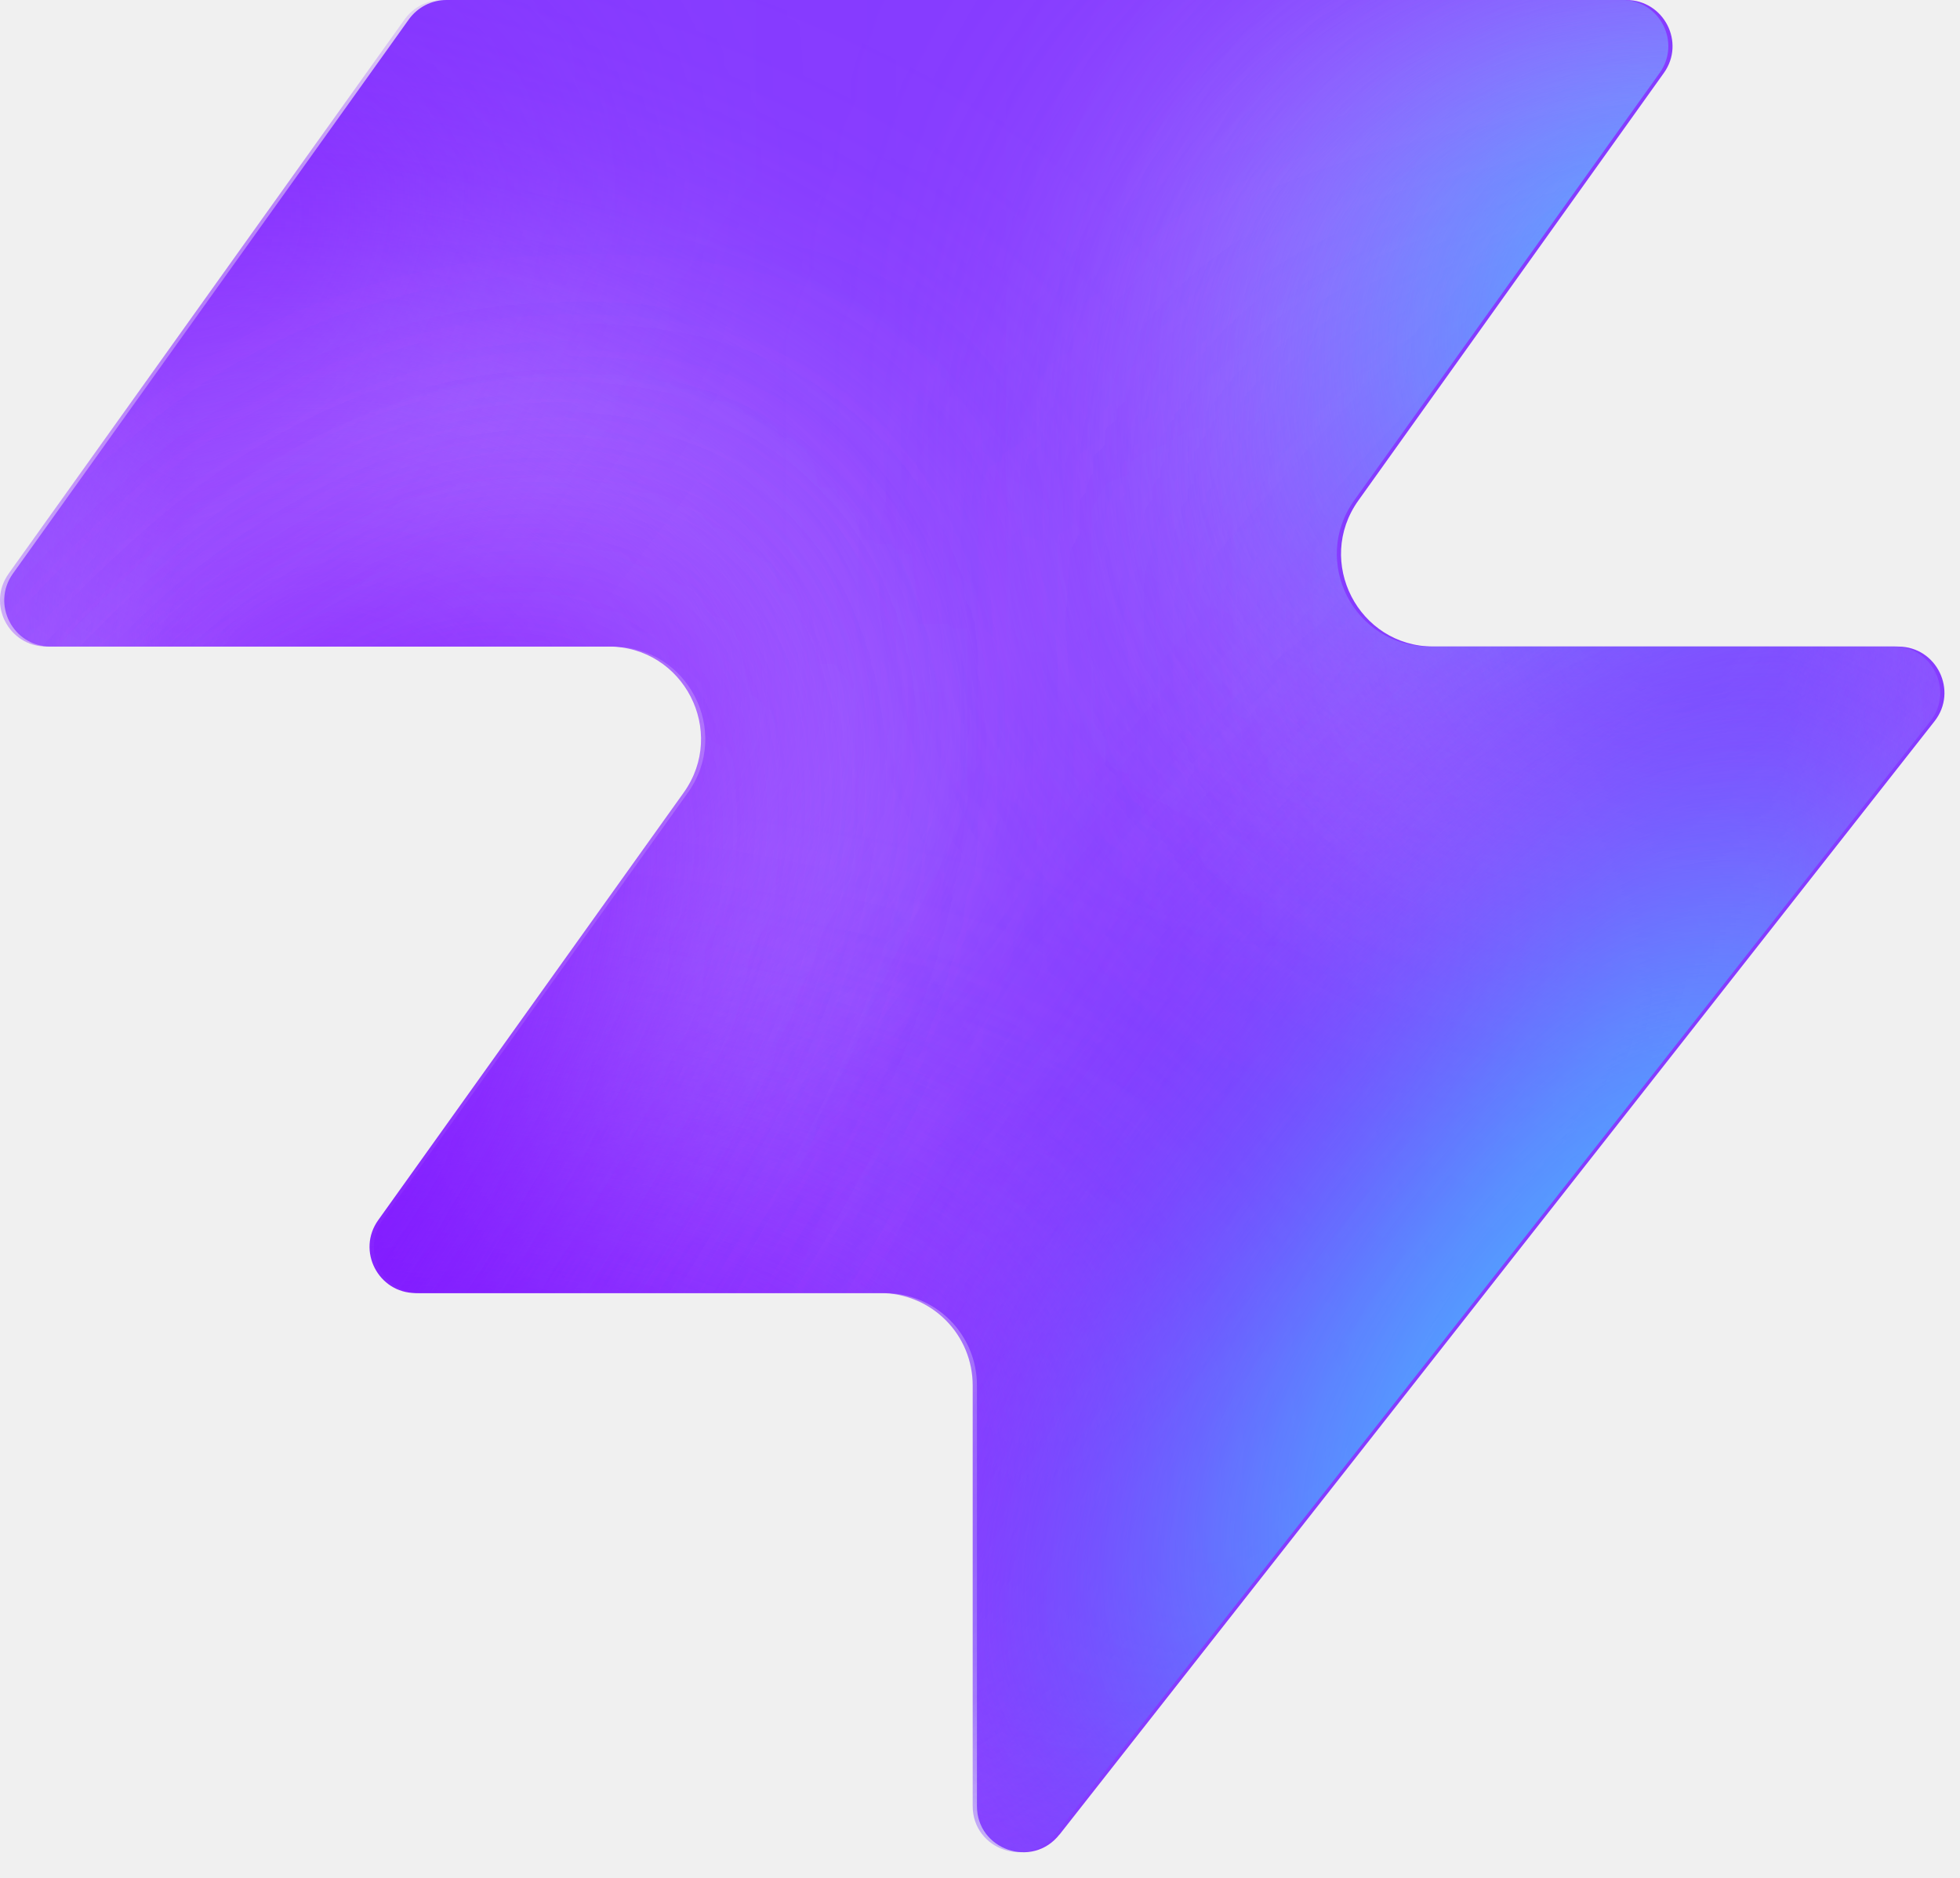
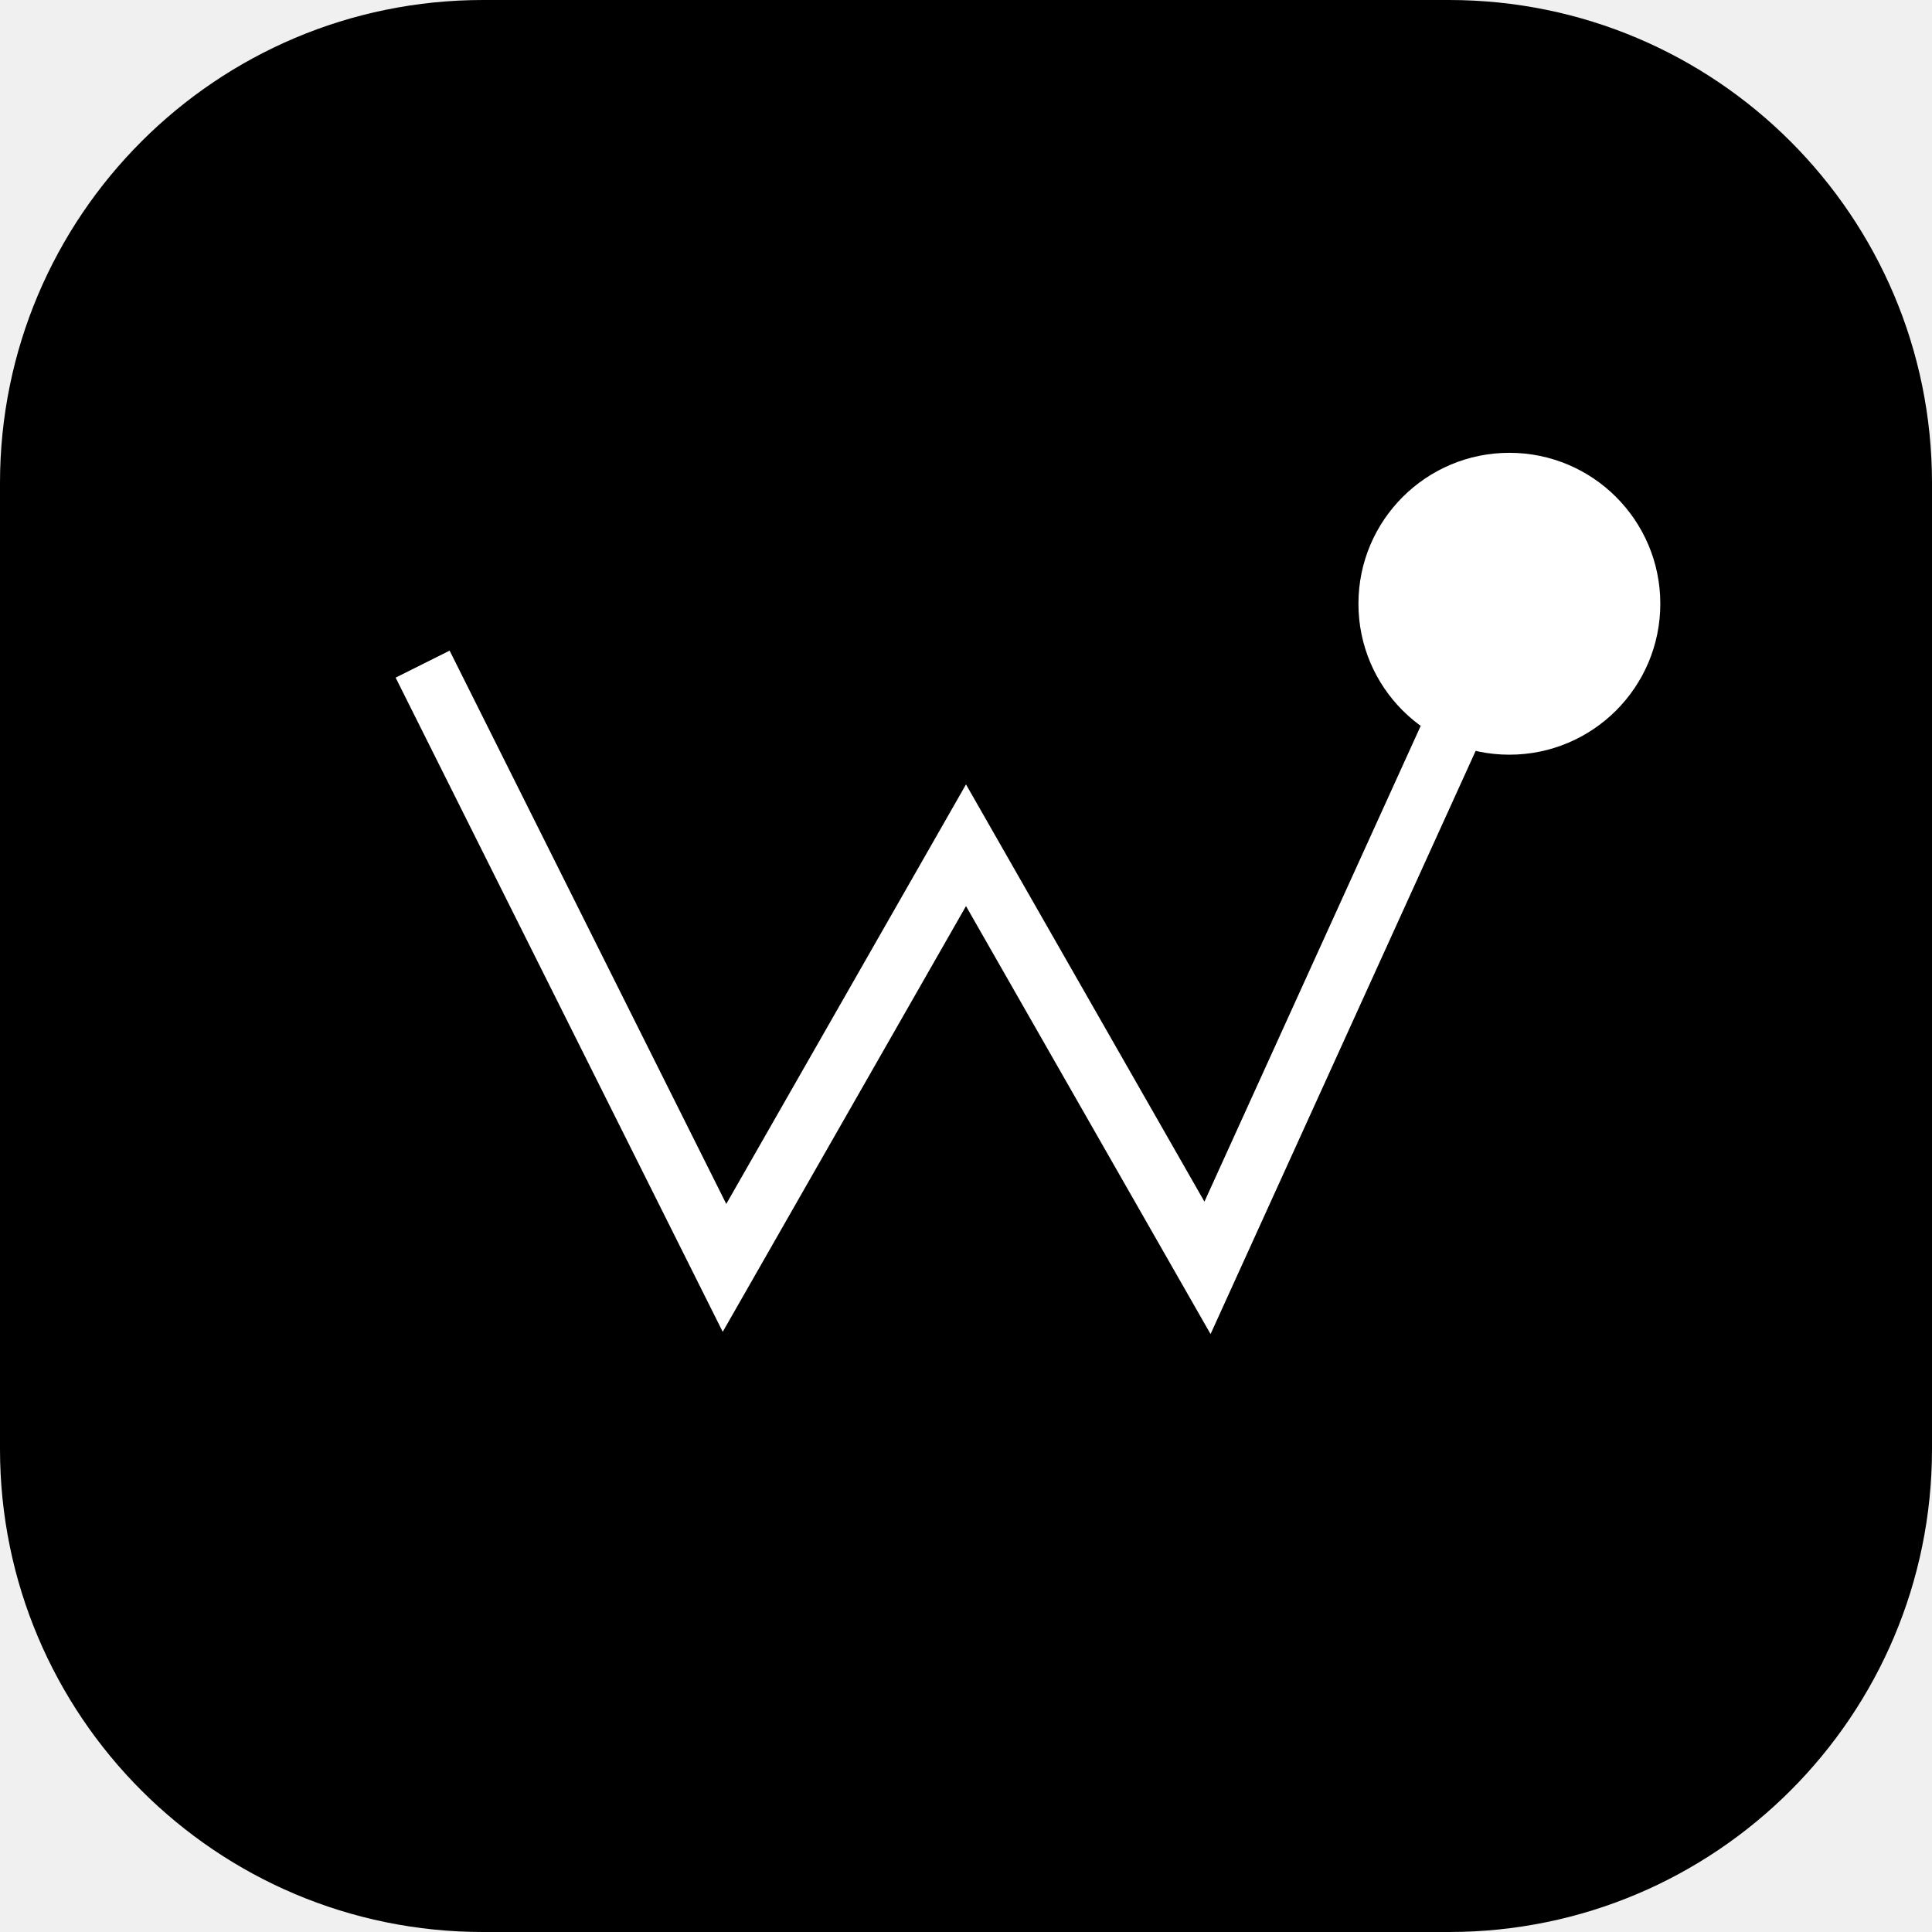
- <svg xmlns="http://www.w3.org/2000/svg" width="48" height="46" fill="none" viewBox="0 0 48 46">
-   <path fill="#863bff" d="M25.946 44.938c-.664.845-2.021.375-2.021-.698V33.937a2.26 2.26 0 0 0-2.262-2.262H10.287c-.92 0-1.456-1.04-.92-1.788l7.48-10.471c1.07-1.497 0-3.578-1.842-3.578H1.237c-.92 0-1.456-1.04-.92-1.788L10.013.474c.214-.297.556-.474.92-.474h28.894c.92 0 1.456 1.04.92 1.788l-7.48 10.471c-1.07 1.498 0 3.579 1.842 3.579h11.377c.943 0 1.473 1.088.89 1.83L25.947 44.94z" style="fill:#863bff;fill:color(display-p3 .525 .23 1);fill-opacity:1" />
-   <mask id="a" width="48" height="46" x="0" y="0" maskUnits="userSpaceOnUse" style="mask-type:alpha">
-     <path fill="#000" d="M25.842 44.938c-.664.844-2.021.375-2.021-.698V33.937a2.26 2.26 0 0 0-2.262-2.262H10.183c-.92 0-1.456-1.04-.92-1.788l7.48-10.471c1.07-1.498 0-3.579-1.842-3.579H1.133c-.92 0-1.456-1.04-.92-1.787L9.91.473c.214-.297.556-.474.92-.474h28.894c.92 0 1.456 1.04.92 1.788l-7.48 10.471c-1.07 1.498 0 3.578 1.842 3.578h11.377c.943 0 1.473 1.088.89 1.832L25.843 44.94z" style="fill:#000;fill-opacity:1" />
-   </mask>
-   <g mask="url(#a)">
-     <g filter="url(#b)">
-       <ellipse cx="5.508" cy="14.704" fill="#ede6ff" rx="5.508" ry="14.704" style="fill:#ede6ff;fill:color(display-p3 .927 .903 1);fill-opacity:1" transform="matrix(.00324 1 1 -.00324 -4.47 31.516)" />
-     </g>
-     <g filter="url(#c)">
-       <ellipse cx="10.399" cy="29.851" fill="#ede6ff" rx="10.399" ry="29.851" style="fill:#ede6ff;fill:color(display-p3 .927 .903 1);fill-opacity:1" transform="matrix(.00324 1 1 -.00324 -39.328 7.883)" />
-     </g>
-     <g filter="url(#d)">
-       <ellipse cx="5.508" cy="30.487" fill="#7e14ff" rx="5.508" ry="30.487" style="fill:#7e14ff;fill:color(display-p3 .492 .077 1);fill-opacity:1" transform="rotate(89.814 -25.913 -14.639)scale(1 -1)" />
-     </g>
-     <g filter="url(#e)">
-       <ellipse cx="5.508" cy="30.599" fill="#7e14ff" rx="5.508" ry="30.599" style="fill:#7e14ff;fill:color(display-p3 .492 .077 1);fill-opacity:1" transform="rotate(89.814 -32.644 -3.334)scale(1 -1)" />
-     </g>
-     <g filter="url(#f)">
-       <ellipse cx="5.508" cy="30.599" fill="#7e14ff" rx="5.508" ry="30.599" style="fill:#7e14ff;fill:color(display-p3 .492 .077 1);fill-opacity:1" transform="matrix(.00324 1 1 -.00324 -34.34 30.47)" />
-     </g>
-     <g filter="url(#g)">
-       <ellipse cx="14.072" cy="22.078" fill="#ede6ff" rx="14.072" ry="22.078" style="fill:#ede6ff;fill:color(display-p3 .927 .903 1);fill-opacity:1" transform="rotate(93.35 24.506 48.493)scale(-1 1)" />
-     </g>
-     <g filter="url(#h)">
-       <ellipse cx="3.47" cy="21.501" fill="#7e14ff" rx="3.47" ry="21.501" style="fill:#7e14ff;fill:color(display-p3 .492 .077 1);fill-opacity:1" transform="rotate(89.009 28.708 47.59)scale(-1 1)" />
-     </g>
-     <g filter="url(#i)">
-       <ellipse cx="3.47" cy="21.501" fill="#7e14ff" rx="3.47" ry="21.501" style="fill:#7e14ff;fill:color(display-p3 .492 .077 1);fill-opacity:1" transform="rotate(89.009 28.708 47.59)scale(-1 1)" />
-     </g>
-     <g filter="url(#j)">
-       <ellipse cx=".387" cy="8.972" fill="#7e14ff" rx="4.407" ry="29.108" style="fill:#7e14ff;fill:color(display-p3 .492 .077 1);fill-opacity:1" transform="rotate(39.51 .387 8.972)" />
-     </g>
-     <g filter="url(#k)">
-       <ellipse cx="47.523" cy="-6.092" fill="#7e14ff" rx="4.407" ry="29.108" style="fill:#7e14ff;fill:color(display-p3 .492 .077 1);fill-opacity:1" transform="rotate(37.892 47.523 -6.092)" />
-     </g>
-     <g filter="url(#l)">
-       <ellipse cx="41.412" cy="6.333" fill="#47bfff" rx="5.971" ry="9.665" style="fill:#47bfff;fill:color(display-p3 .28 .748 1);fill-opacity:1" transform="rotate(37.892 41.412 6.333)" />
-     </g>
-     <g filter="url(#m)">
-       <ellipse cx="-1.879" cy="38.332" fill="#7e14ff" rx="4.407" ry="29.108" style="fill:#7e14ff;fill:color(display-p3 .492 .077 1);fill-opacity:1" transform="rotate(37.892 -1.88 38.332)" />
-     </g>
-     <g filter="url(#n)">
-       <ellipse cx="-1.879" cy="38.332" fill="#7e14ff" rx="4.407" ry="29.108" style="fill:#7e14ff;fill:color(display-p3 .492 .077 1);fill-opacity:1" transform="rotate(37.892 -1.88 38.332)" />
-     </g>
-     <g filter="url(#o)">
-       <ellipse cx="35.651" cy="29.907" fill="#7e14ff" rx="4.407" ry="29.108" style="fill:#7e14ff;fill:color(display-p3 .492 .077 1);fill-opacity:1" transform="rotate(37.892 35.651 29.907)" />
-     </g>
-     <g filter="url(#p)">
-       <ellipse cx="38.418" cy="32.4" fill="#47bfff" rx="5.971" ry="15.297" style="fill:#47bfff;fill:color(display-p3 .28 .748 1);fill-opacity:1" transform="rotate(37.892 38.418 32.4)" />
-     </g>
-   </g>
+ <svg xmlns="http://www.w3.org/2000/svg" viewBox="0 0 32 32">
  <defs>
-     <filter id="b" width="60.045" height="41.654" x="-19.77" y="16.149" color-interpolation-filters="sRGB" filterUnits="userSpaceOnUse">
-       <feFlood flood-opacity="0" result="BackgroundImageFix" />
-       <feBlend in="SourceGraphic" in2="BackgroundImageFix" result="shape" />
-       <feGaussianBlur result="effect1_foregroundBlur_2002_17158" stdDeviation="7.659" />
-     </filter>
-     <filter id="c" width="90.34" height="51.437" x="-54.613" y="-7.533" color-interpolation-filters="sRGB" filterUnits="userSpaceOnUse">
-       <feFlood flood-opacity="0" result="BackgroundImageFix" />
-       <feBlend in="SourceGraphic" in2="BackgroundImageFix" result="shape" />
-       <feGaussianBlur result="effect1_foregroundBlur_2002_17158" stdDeviation="7.659" />
-     </filter>
-     <filter id="d" width="79.355" height="29.4" x="-49.64" y="2.03" color-interpolation-filters="sRGB" filterUnits="userSpaceOnUse">
-       <feFlood flood-opacity="0" result="BackgroundImageFix" />
-       <feBlend in="SourceGraphic" in2="BackgroundImageFix" result="shape" />
-       <feGaussianBlur result="effect1_foregroundBlur_2002_17158" stdDeviation="4.596" />
-     </filter>
-     <filter id="e" width="79.579" height="29.4" x="-45.045" y="20.029" color-interpolation-filters="sRGB" filterUnits="userSpaceOnUse">
-       <feFlood flood-opacity="0" result="BackgroundImageFix" />
-       <feBlend in="SourceGraphic" in2="BackgroundImageFix" result="shape" />
-       <feGaussianBlur result="effect1_foregroundBlur_2002_17158" stdDeviation="4.596" />
-     </filter>
-     <filter id="f" width="79.579" height="29.4" x="-43.513" y="21.178" color-interpolation-filters="sRGB" filterUnits="userSpaceOnUse">
-       <feFlood flood-opacity="0" result="BackgroundImageFix" />
-       <feBlend in="SourceGraphic" in2="BackgroundImageFix" result="shape" />
-       <feGaussianBlur result="effect1_foregroundBlur_2002_17158" stdDeviation="4.596" />
-     </filter>
-     <filter id="g" width="74.749" height="58.852" x="15.756" y="-17.901" color-interpolation-filters="sRGB" filterUnits="userSpaceOnUse">
-       <feFlood flood-opacity="0" result="BackgroundImageFix" />
-       <feBlend in="SourceGraphic" in2="BackgroundImageFix" result="shape" />
-       <feGaussianBlur result="effect1_foregroundBlur_2002_17158" stdDeviation="7.659" />
-     </filter>
-     <filter id="h" width="61.377" height="25.362" x="23.548" y="2.284" color-interpolation-filters="sRGB" filterUnits="userSpaceOnUse">
-       <feFlood flood-opacity="0" result="BackgroundImageFix" />
-       <feBlend in="SourceGraphic" in2="BackgroundImageFix" result="shape" />
-       <feGaussianBlur result="effect1_foregroundBlur_2002_17158" stdDeviation="4.596" />
-     </filter>
-     <filter id="i" width="61.377" height="25.362" x="23.548" y="2.284" color-interpolation-filters="sRGB" filterUnits="userSpaceOnUse">
-       <feFlood flood-opacity="0" result="BackgroundImageFix" />
-       <feBlend in="SourceGraphic" in2="BackgroundImageFix" result="shape" />
-       <feGaussianBlur result="effect1_foregroundBlur_2002_17158" stdDeviation="4.596" />
-     </filter>
-     <filter id="j" width="56.045" height="63.649" x="-27.636" y="-22.853" color-interpolation-filters="sRGB" filterUnits="userSpaceOnUse">
-       <feFlood flood-opacity="0" result="BackgroundImageFix" />
-       <feBlend in="SourceGraphic" in2="BackgroundImageFix" result="shape" />
-       <feGaussianBlur result="effect1_foregroundBlur_2002_17158" stdDeviation="4.596" />
-     </filter>
-     <filter id="k" width="54.814" height="64.646" x="20.116" y="-38.415" color-interpolation-filters="sRGB" filterUnits="userSpaceOnUse">
-       <feFlood flood-opacity="0" result="BackgroundImageFix" />
-       <feBlend in="SourceGraphic" in2="BackgroundImageFix" result="shape" />
-       <feGaussianBlur result="effect1_foregroundBlur_2002_17158" stdDeviation="4.596" />
-     </filter>
-     <filter id="l" width="33.541" height="35.313" x="24.641" y="-11.323" color-interpolation-filters="sRGB" filterUnits="userSpaceOnUse">
-       <feFlood flood-opacity="0" result="BackgroundImageFix" />
-       <feBlend in="SourceGraphic" in2="BackgroundImageFix" result="shape" />
-       <feGaussianBlur result="effect1_foregroundBlur_2002_17158" stdDeviation="4.596" />
-     </filter>
-     <filter id="m" width="54.814" height="64.646" x="-29.286" y="6.009" color-interpolation-filters="sRGB" filterUnits="userSpaceOnUse">
-       <feFlood flood-opacity="0" result="BackgroundImageFix" />
-       <feBlend in="SourceGraphic" in2="BackgroundImageFix" result="shape" />
-       <feGaussianBlur result="effect1_foregroundBlur_2002_17158" stdDeviation="4.596" />
-     </filter>
-     <filter id="n" width="54.814" height="64.646" x="-29.286" y="6.009" color-interpolation-filters="sRGB" filterUnits="userSpaceOnUse">
-       <feFlood flood-opacity="0" result="BackgroundImageFix" />
-       <feBlend in="SourceGraphic" in2="BackgroundImageFix" result="shape" />
-       <feGaussianBlur result="effect1_foregroundBlur_2002_17158" stdDeviation="4.596" />
-     </filter>
-     <filter id="o" width="54.814" height="64.646" x="8.244" y="-2.416" color-interpolation-filters="sRGB" filterUnits="userSpaceOnUse">
-       <feFlood flood-opacity="0" result="BackgroundImageFix" />
-       <feBlend in="SourceGraphic" in2="BackgroundImageFix" result="shape" />
-       <feGaussianBlur result="effect1_foregroundBlur_2002_17158" stdDeviation="4.596" />
-     </filter>
-     <filter id="p" width="39.409" height="43.623" x="18.713" y="10.588" color-interpolation-filters="sRGB" filterUnits="userSpaceOnUse">
-       <feFlood flood-opacity="0" result="BackgroundImageFix" />
-       <feBlend in="SourceGraphic" in2="BackgroundImageFix" result="shape" />
-       <feGaussianBlur result="effect1_foregroundBlur_2002_17158" stdDeviation="4.596" />
-     </filter>
+     <linearGradient id="brandGrad" x1="0%" y1="0%" x2="100%" y2="100%">
+       <stop offset="0%" stopColor="#3B82F6" />
+       <stop offset="50%" stopColor="#4F46E5" />
+       <stop offset="100%" stopColor="#8B5CF6" />
+     </linearGradient>
  </defs>
+   <rect x="0" y="0" width="32" height="32" rx="8" fill="url(#brandGrad)" />
+   <path d="M 7 11 L 12 21 L 16 14 L 20 21 L 25 10" fill="none" stroke="#FFFFFF" strokeWidth="3.5" strokeLinecap="round" strokeLinejoin="round" />
+   <circle cx="25" cy="10" r="2.5" fill="#FFFFFF" />
</svg>
